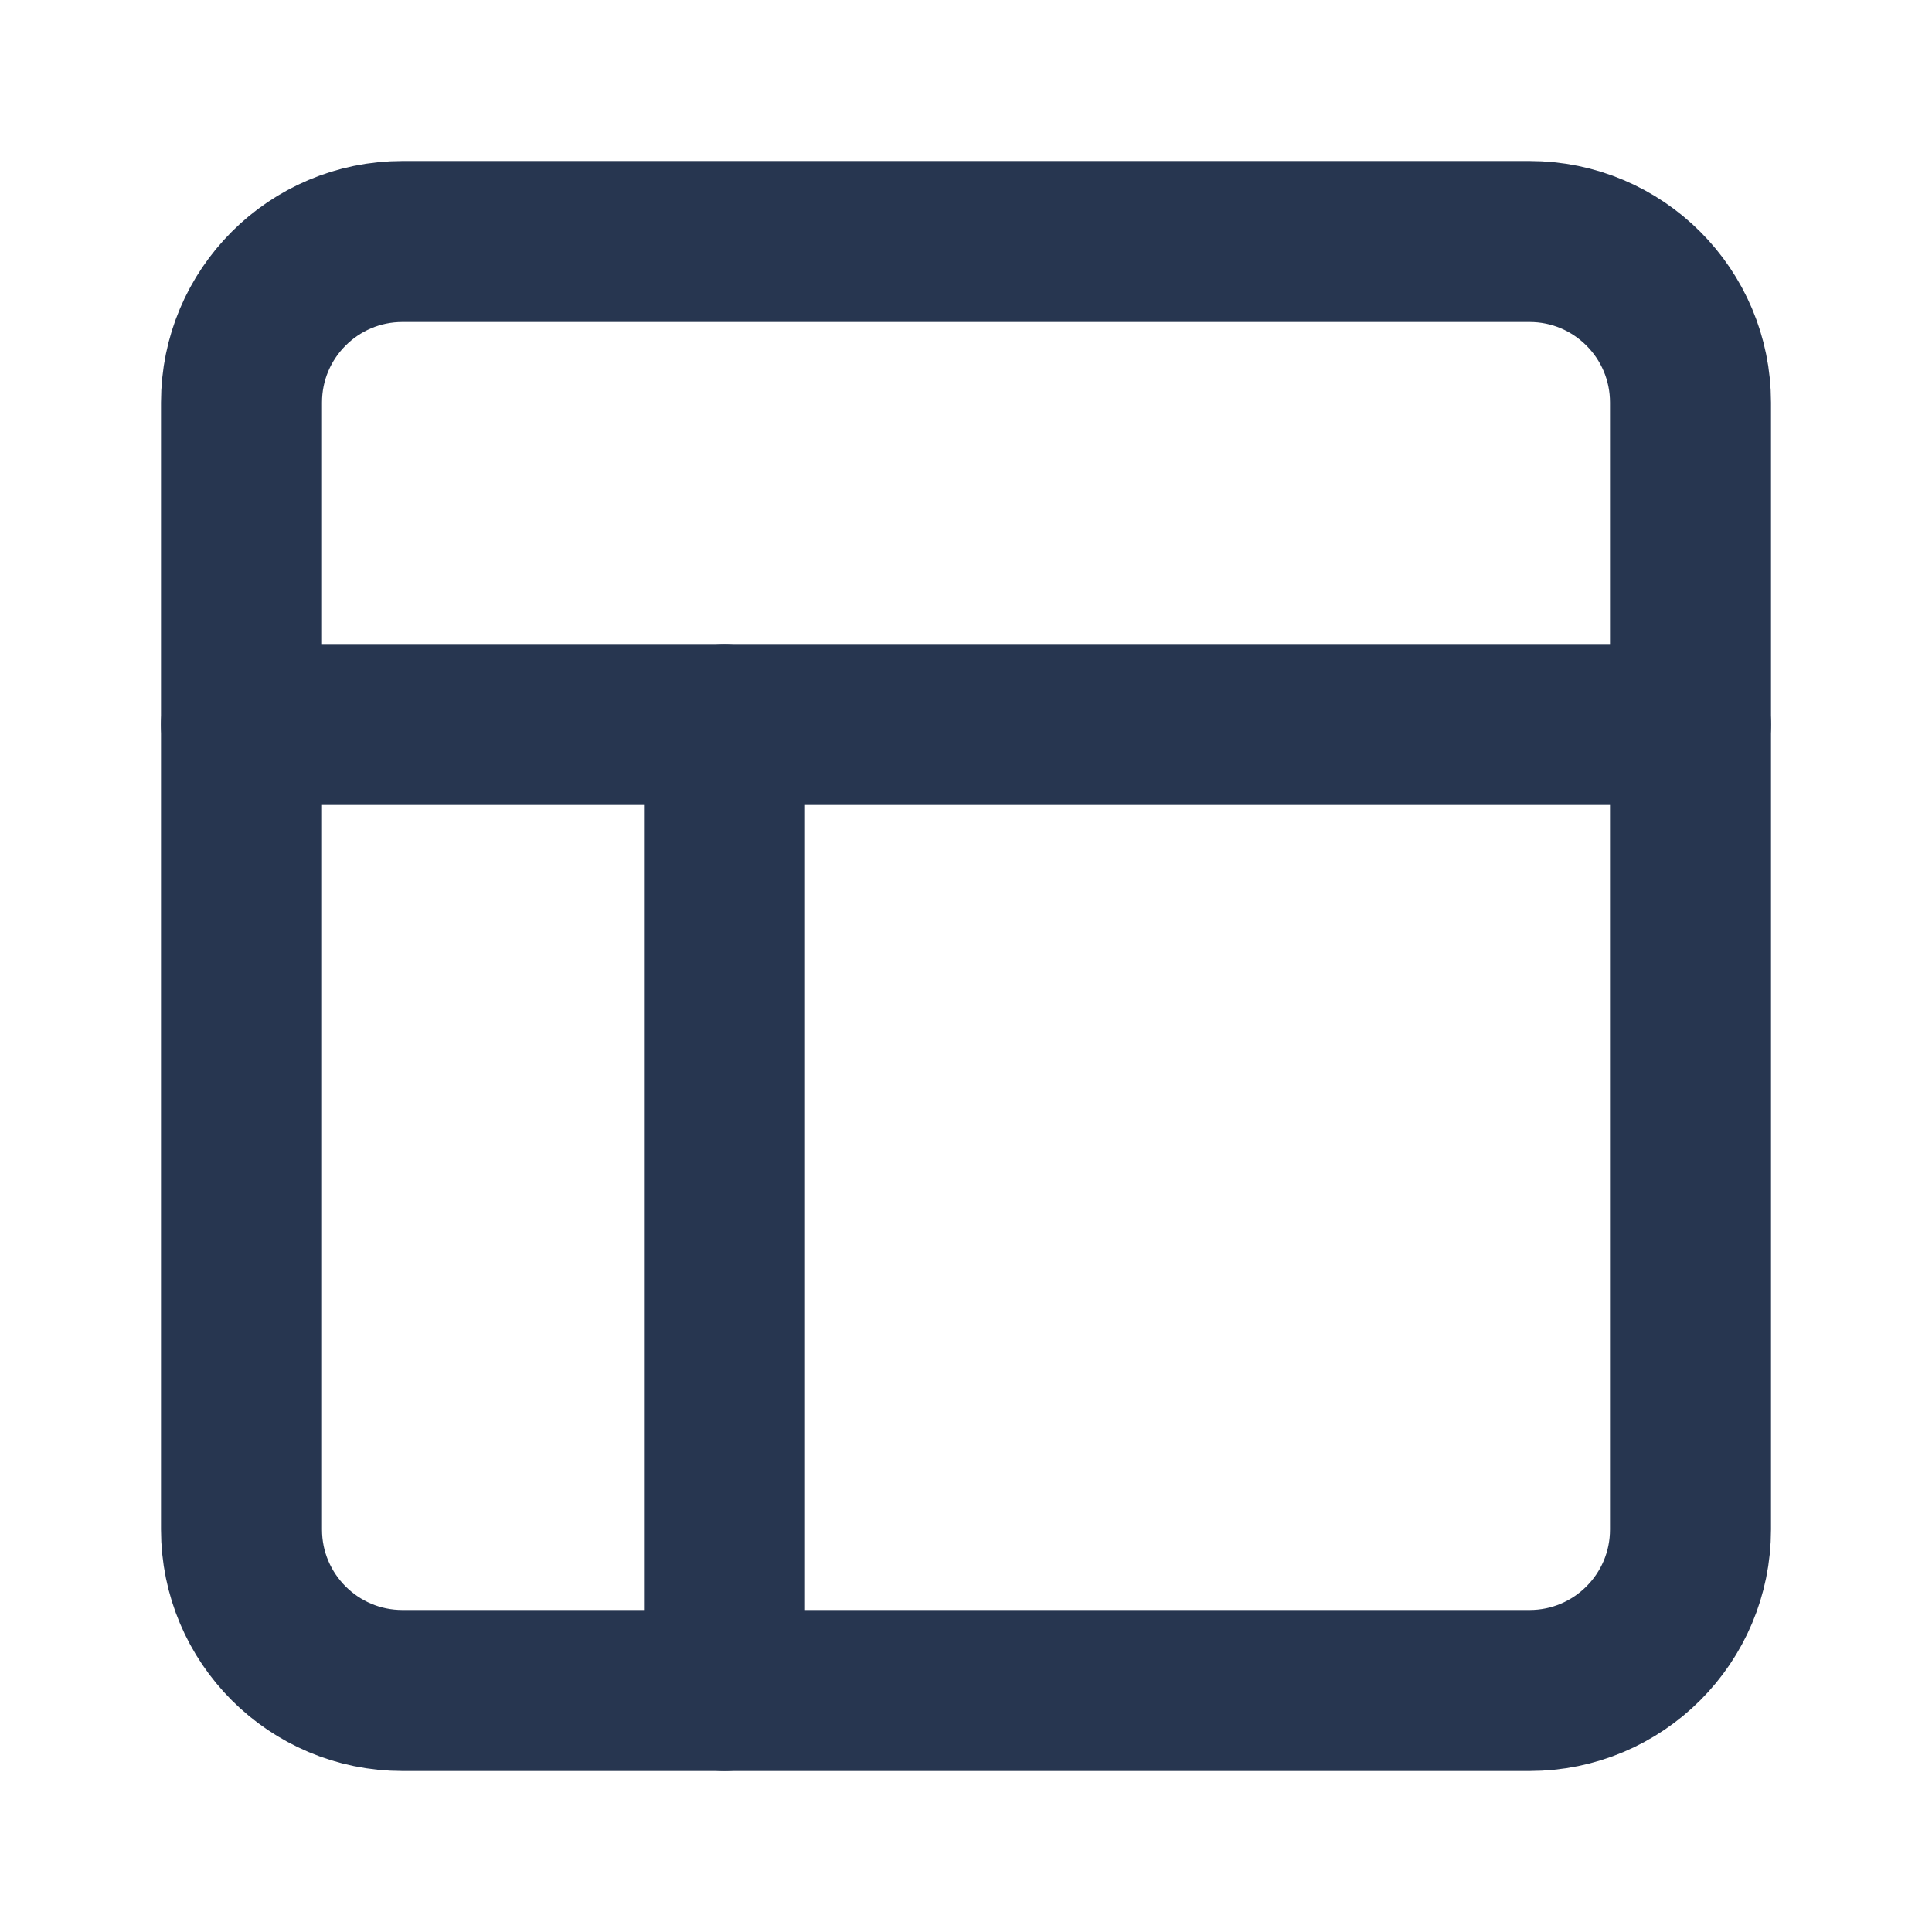
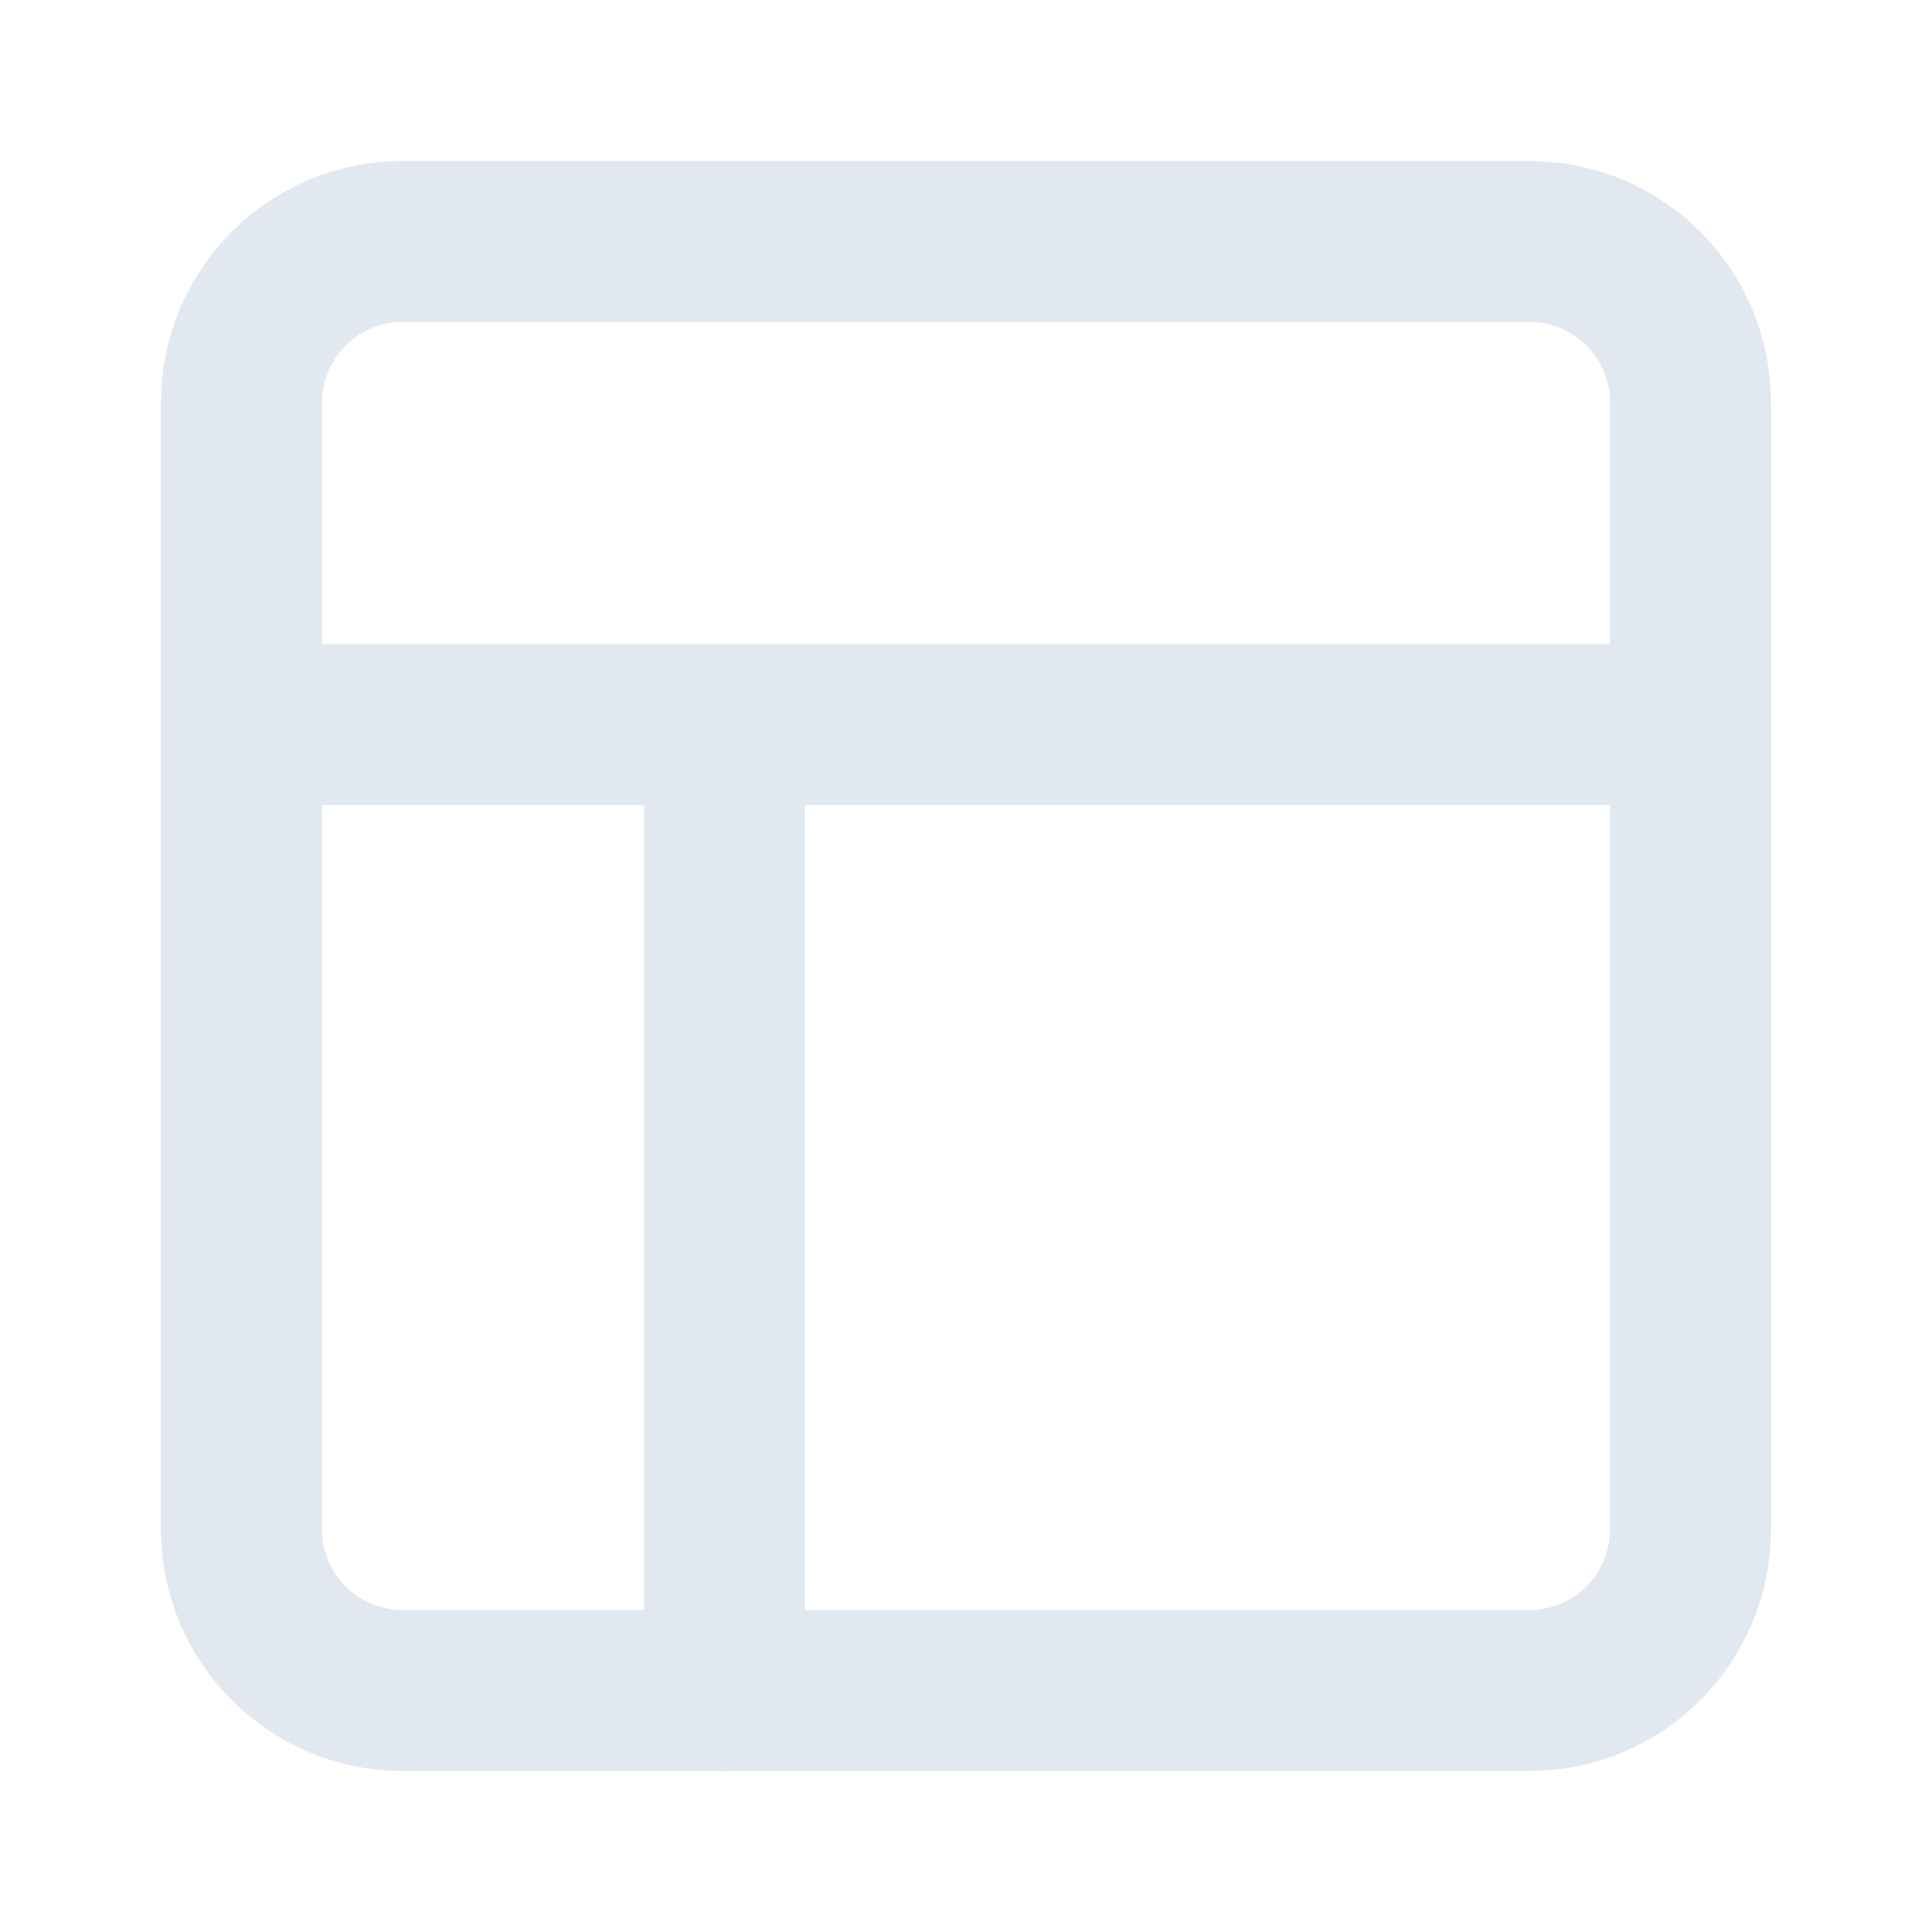
- <svg xmlns="http://www.w3.org/2000/svg" width="24" height="24" viewBox="0 0 24 24" fill="none" stroke="#273650" stroke-width="2" stroke-linecap="round" stroke-linejoin="round">
+ <svg xmlns="http://www.w3.org/2000/svg" width="24" height="24" viewBox="0 0 24 24" fill="none" stroke="#e2e8f0" stroke-width="2" stroke-linecap="round" stroke-linejoin="round">
  <rect width="18" height="18" x="3" y="3" rx="2" />
  <path d="M3 9h18" />
  <path d="M9 21V9" />
</svg>
